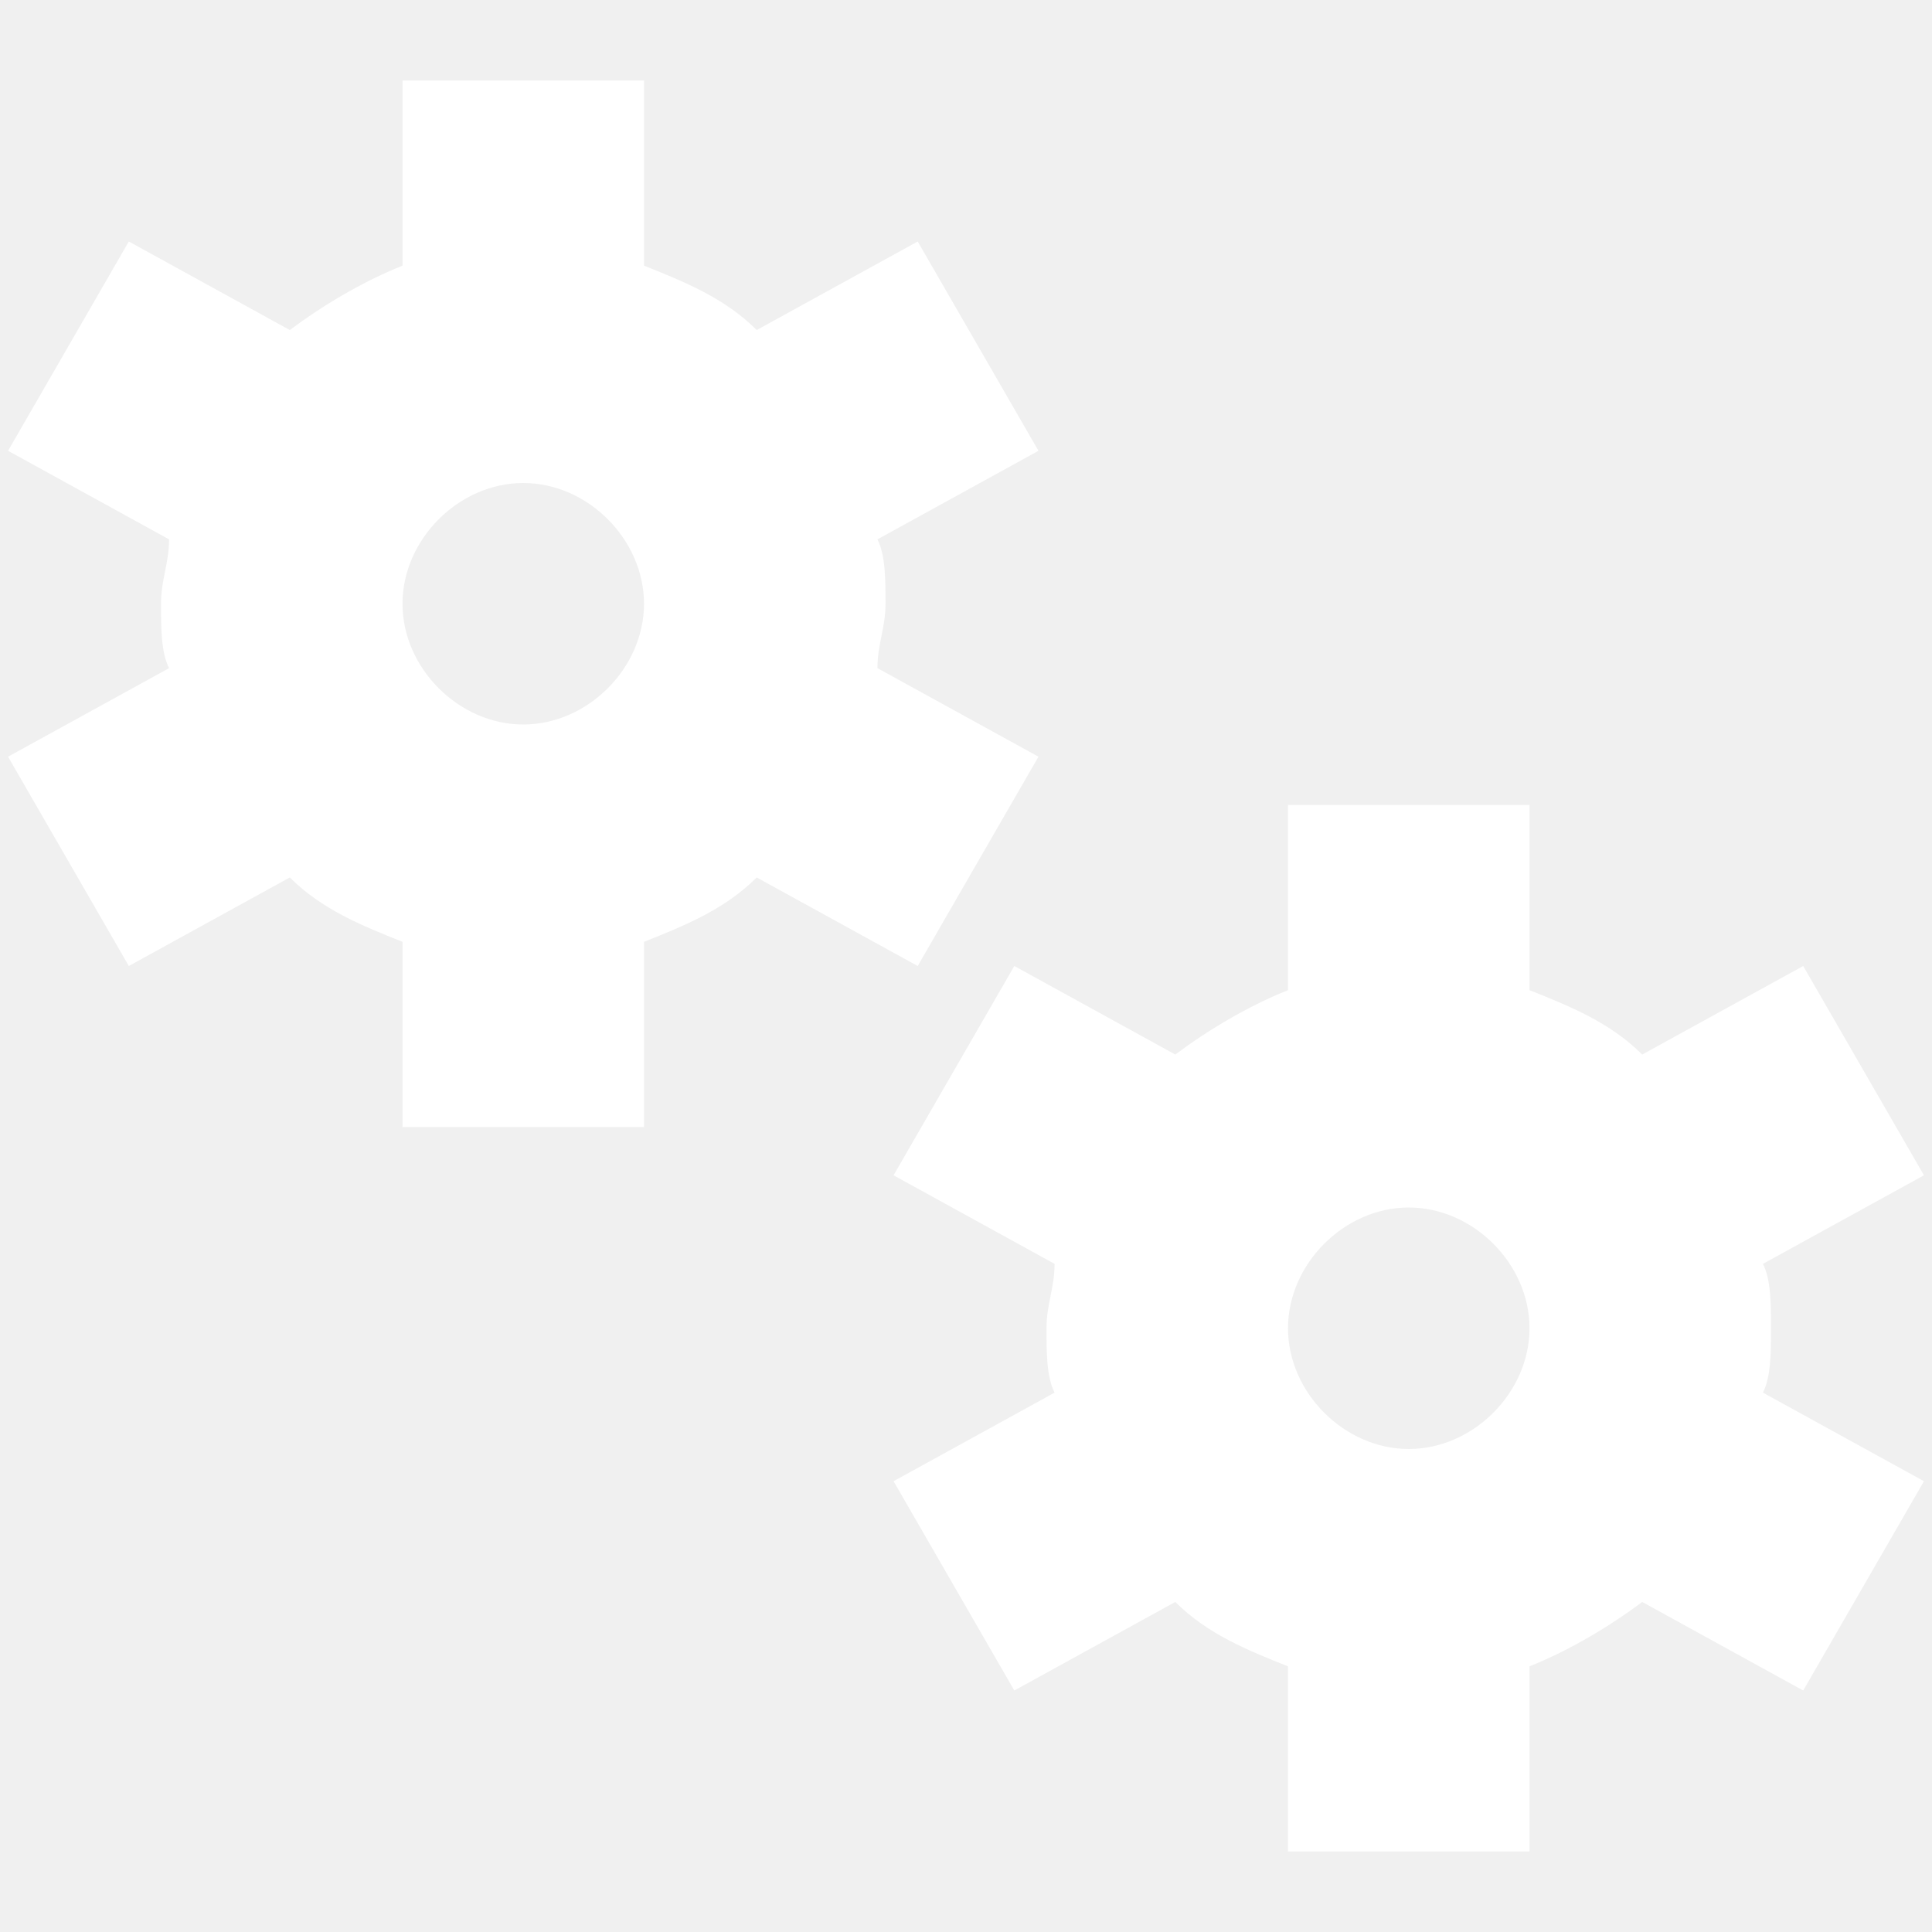
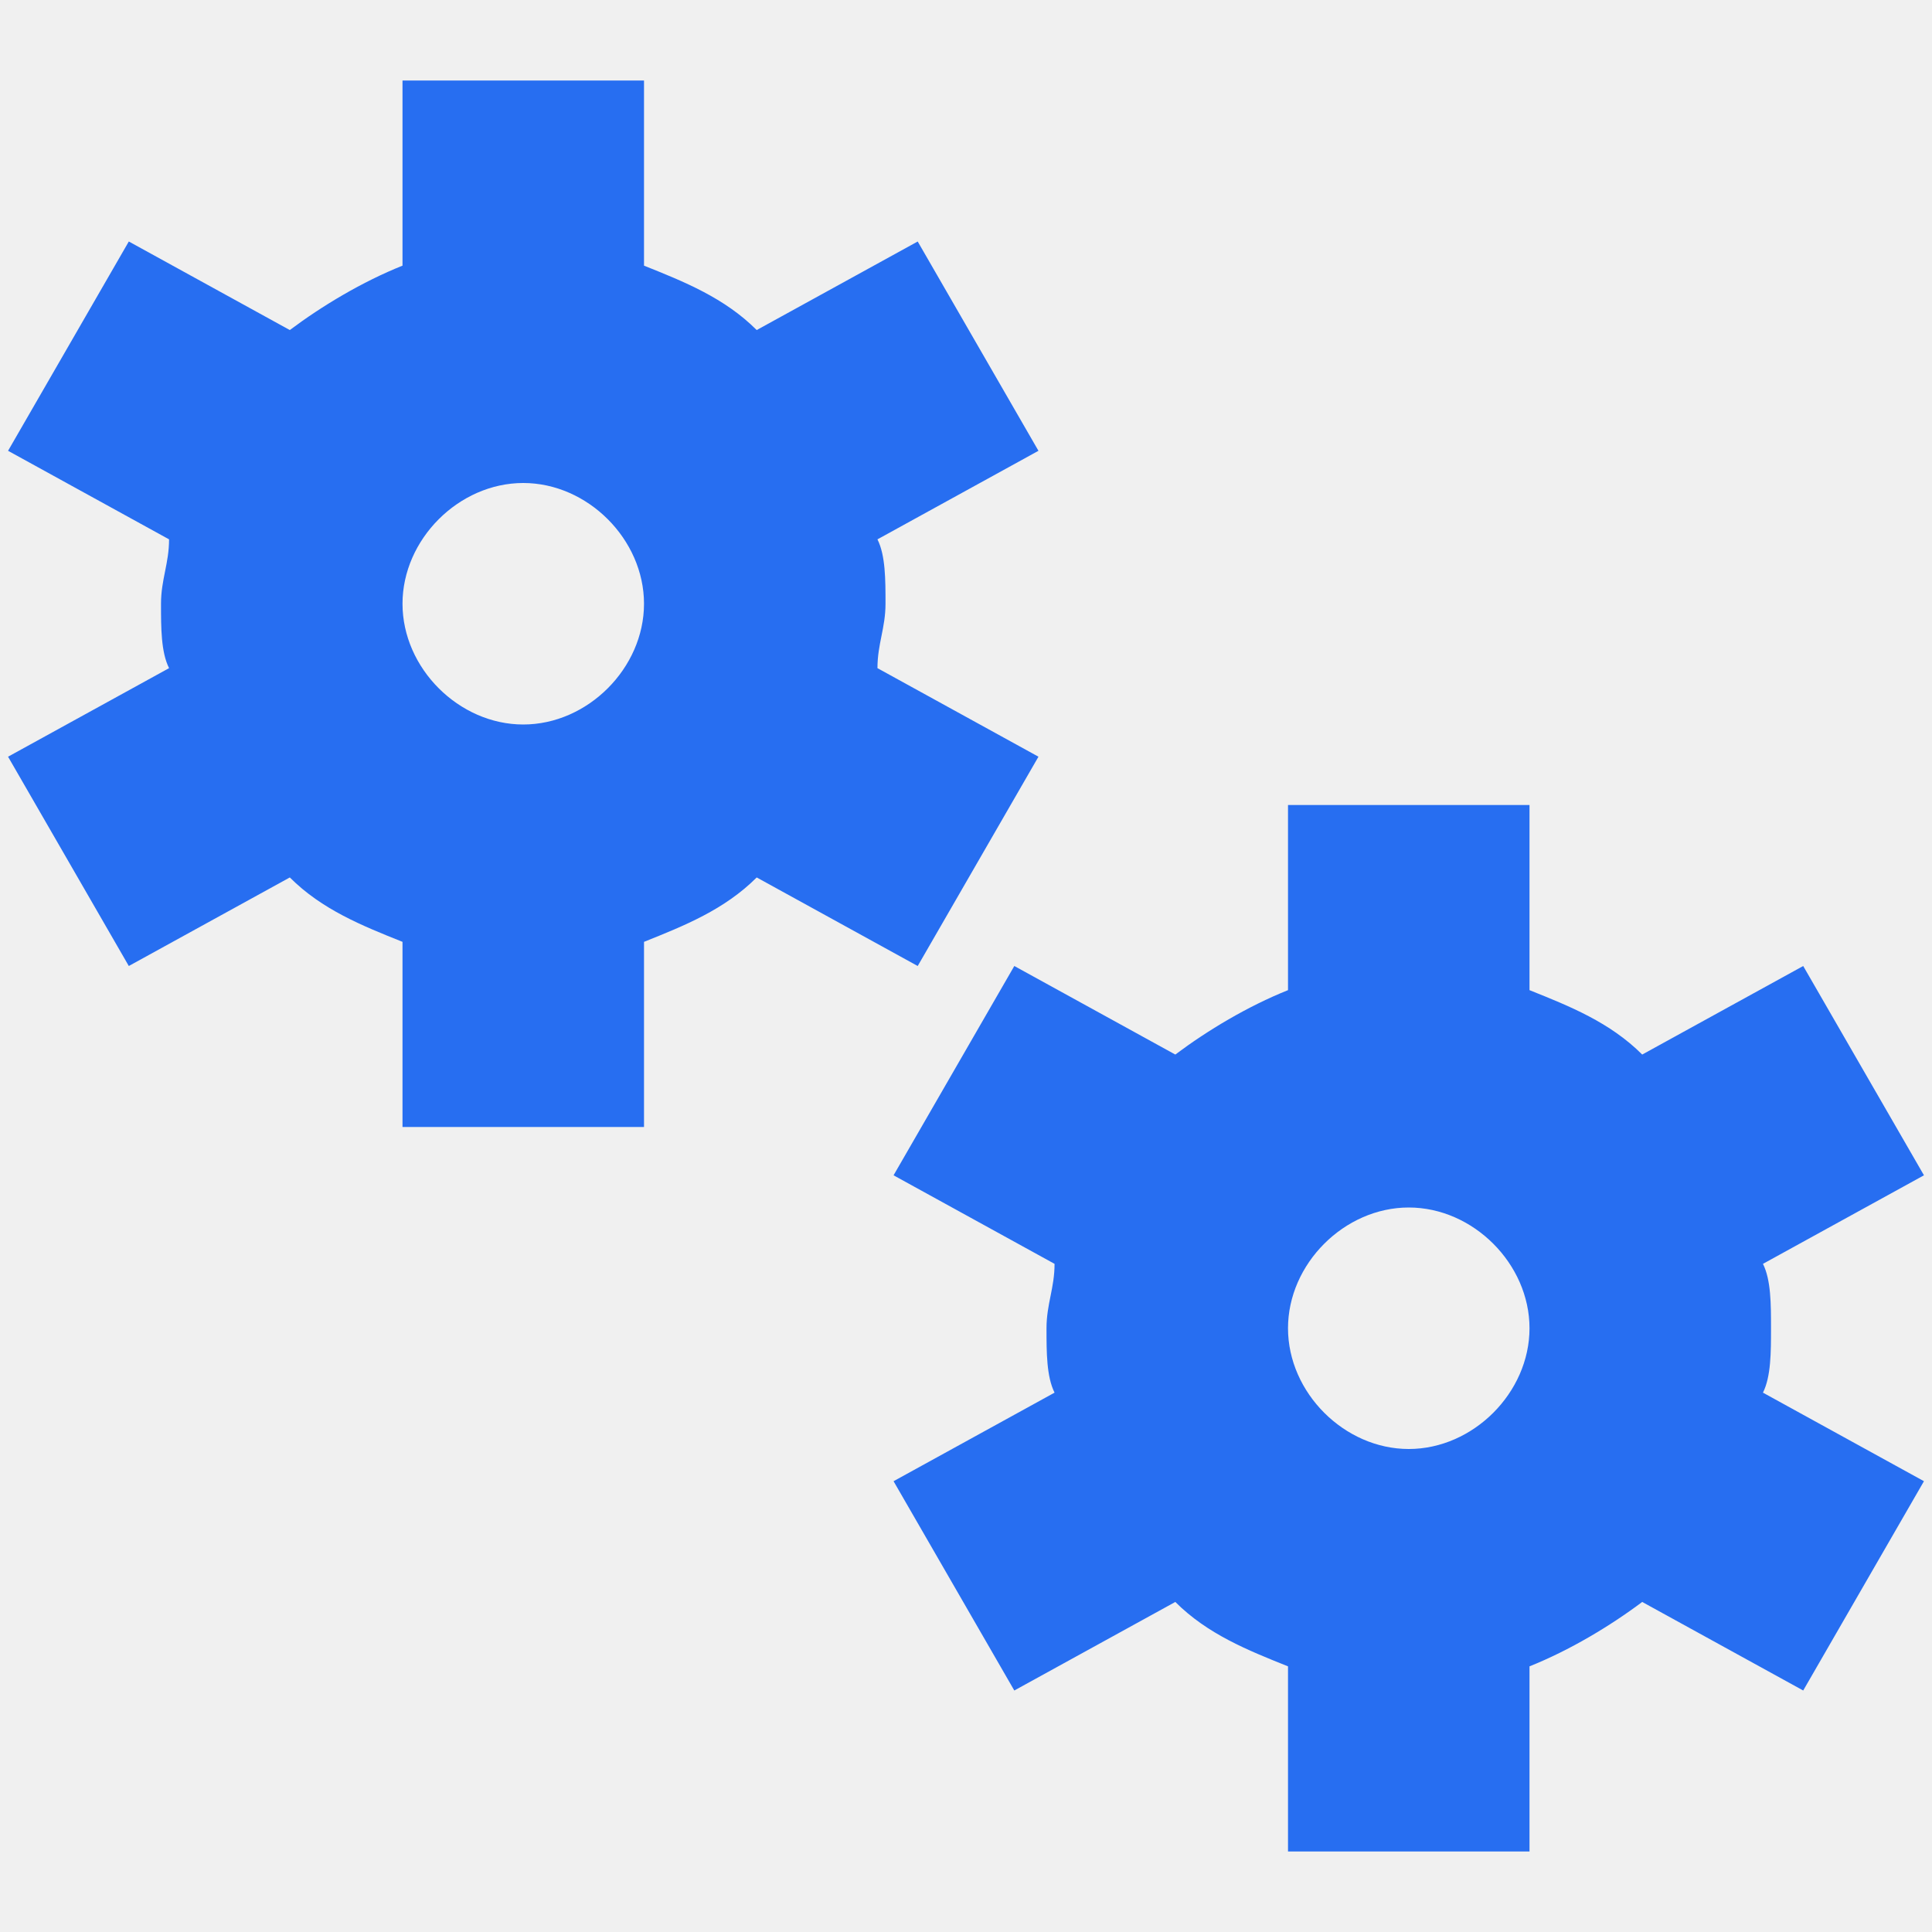
<svg xmlns="http://www.w3.org/2000/svg" width="24" height="24" viewBox="0 0 24 24" fill="none">
  <g transform="matrix(           1 0           0 1           0.1000977 1         )">
-     <path fill-rule="evenodd" clip-rule="evenodd" d="M11.3 11L9.3 9.9C8.9 10.3 8.4 10.5 7.9 10.7L7.9 13L4.9 13L4.9 10.7C4.4 10.5 3.9 10.3 3.5 9.9L1.5 11L0 8.4L2 7.3C1.9 7.1 1.9 6.8 1.9 6.5C1.9 6.35 1.925 6.225 1.95 6.1C1.975 5.975 2 5.85 2 5.7L0 4.6L1.5 2L3.5 3.1C3.9 2.8 4.4 2.5 4.9 2.3L4.9 0L7.9 0L7.9 2.3C8.4 2.5 8.9 2.7 9.3 3.1L11.3 2L12.8 4.6L10.8 5.7C10.9 5.9 10.9 6.2 10.9 6.5C10.9 6.65 10.875 6.775 10.85 6.9C10.825 7.025 10.8 7.15 10.8 7.3L12.8 8.4L11.3 11ZM7.9 6.5C7.9 5.7 7.2 5 6.4 5C5.6 5 4.9 5.7 4.9 6.5C4.9 7.3 5.6 8 6.4 8C7.2 8 7.9 7.3 7.9 6.5ZM21.8 14.7C21.9 14.9 21.9 15.2 21.9 15.5C21.9 15.8 21.9 16.1 21.8 16.3L23.8 17.4L22.3 20L20.3 18.9C19.9 19.2 19.4 19.5 18.9 19.7L18.9 22L15.9 22L15.9 19.7C15.4 19.5 14.9 19.3 14.5 18.9L12.5 20L11 17.4L13 16.3C12.9 16.1 12.9 15.8 12.9 15.5C12.9 15.35 12.925 15.225 12.95 15.1C12.975 14.975 13 14.85 13 14.7L11 13.6L12.5 11L14.5 12.1C14.9 11.8 15.4 11.5 15.9 11.3L15.9 9L18.9 9L18.9 11.3C19.4 11.5 19.9 11.7 20.3 12.1L22.3 11L23.8 13.6L21.8 14.7ZM17.4 17C18.2 17 18.9 16.3 18.9 15.5C18.9 14.7 18.2 14 17.4 14C16.6 14 15.9 14.7 15.9 15.5C15.9 16.3 16.6 17 17.4 17Z" fill="white" opacity="1" />
+     <path fill-rule="evenodd" clip-rule="evenodd" d="M11.3 11L9.3 9.9C8.9 10.3 8.4 10.5 7.9 10.7L7.9 13L4.9 13L4.9 10.7C4.4 10.5 3.9 10.3 3.5 9.9L1.5 11L0 8.4L2 7.3C1.9 7.1 1.9 6.8 1.9 6.5C1.9 6.35 1.925 6.225 1.95 6.1C1.975 5.975 2 5.85 2 5.7L0 4.6L1.5 2L3.5 3.1C3.9 2.8 4.4 2.5 4.9 2.3L4.9 0L7.9 0L7.9 2.3C8.4 2.5 8.9 2.7 9.3 3.1L11.3 2L12.8 4.6L10.8 5.7C10.9 5.9 10.9 6.2 10.9 6.5C10.9 6.65 10.875 6.775 10.85 6.9C10.825 7.025 10.8 7.15 10.8 7.3L12.8 8.4L11.3 11ZM7.9 6.5C7.9 5.7 7.2 5 6.4 5C5.6 5 4.9 5.7 4.9 6.5C4.9 7.3 5.6 8 6.4 8C7.2 8 7.9 7.3 7.9 6.5ZM21.8 14.7C21.9 14.9 21.9 15.2 21.9 15.5C21.9 15.8 21.9 16.1 21.8 16.3L23.8 17.4L22.3 20L20.3 18.9C19.9 19.2 19.4 19.5 18.9 19.7L18.9 22L15.9 22L15.9 19.7C15.4 19.5 14.9 19.3 14.5 18.9L12.5 20L11 17.4L13 16.3C12.9 16.1 12.9 15.8 12.9 15.5C12.9 15.35 12.925 15.225 12.95 15.1C12.975 14.975 13 14.85 13 14.7L11 13.6L12.5 11L14.5 12.1C14.9 11.8 15.4 11.5 15.9 11.3L15.9 9L18.9 9L18.9 11.3C19.4 11.5 19.9 11.7 20.3 12.1L22.3 11L23.8 13.6L21.8 14.7ZM17.4 17C18.2 17 18.9 16.3 18.9 15.5C18.9 14.7 18.2 14 17.4 14C16.6 14 15.9 14.7 15.9 15.5C15.9 16.3 16.6 17 17.4 17Z" fill="#276EF1" opacity="1" />
  </g>
</svg>
